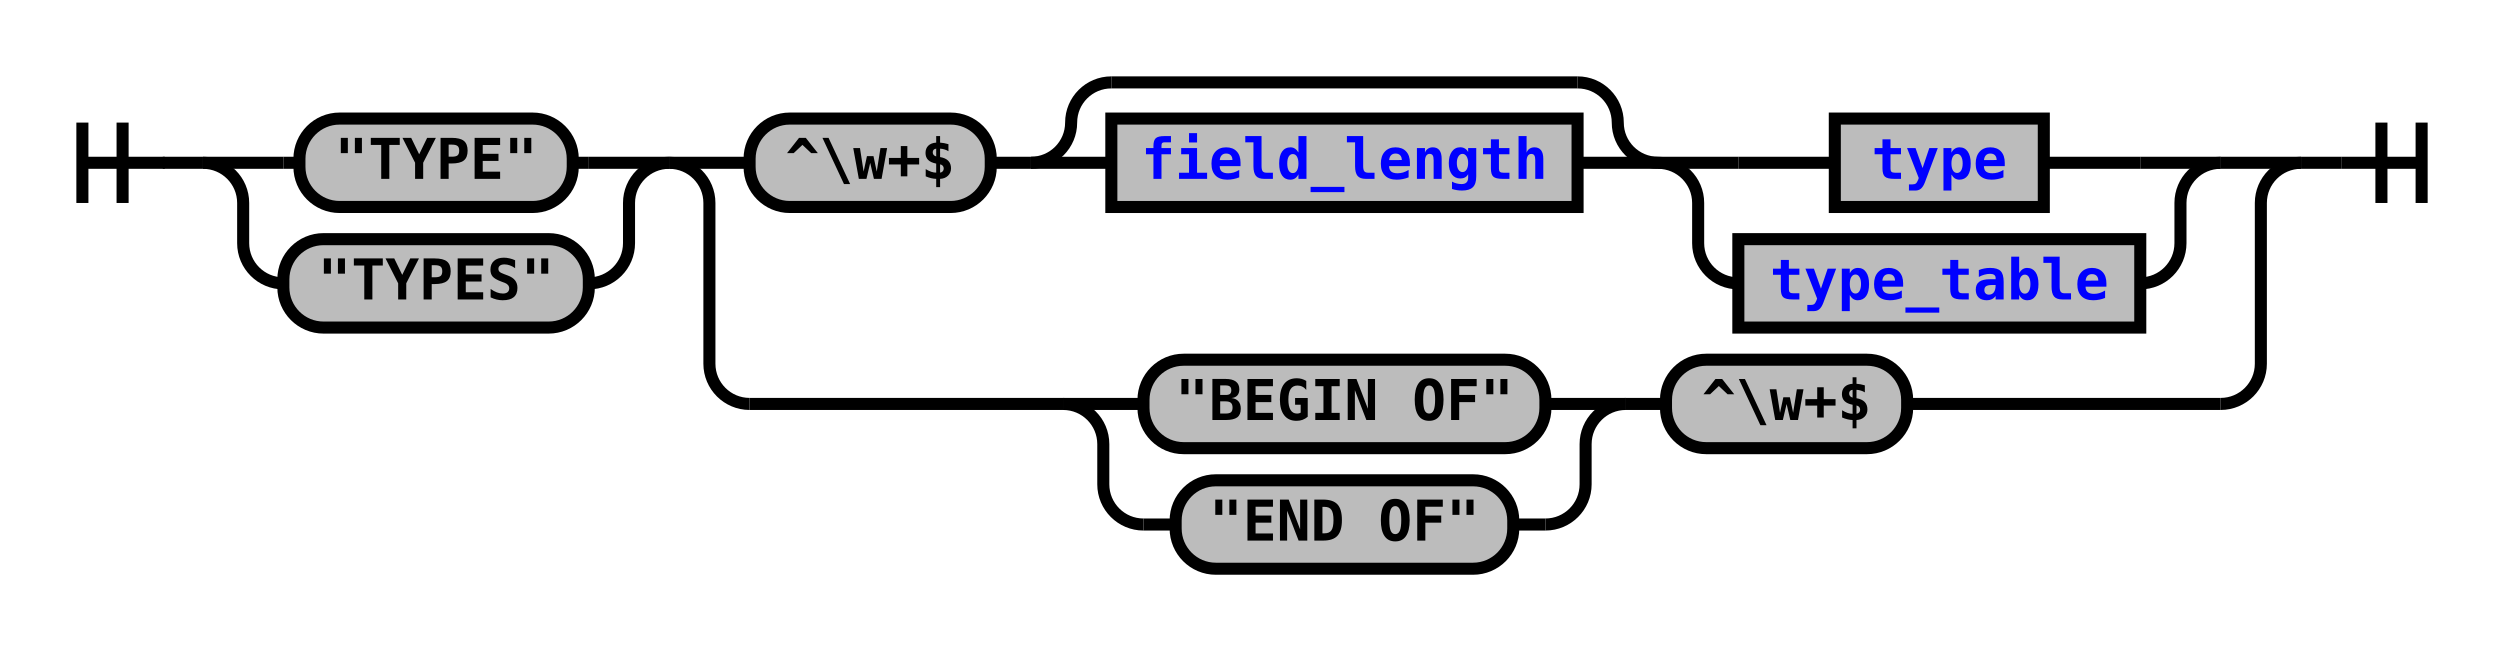
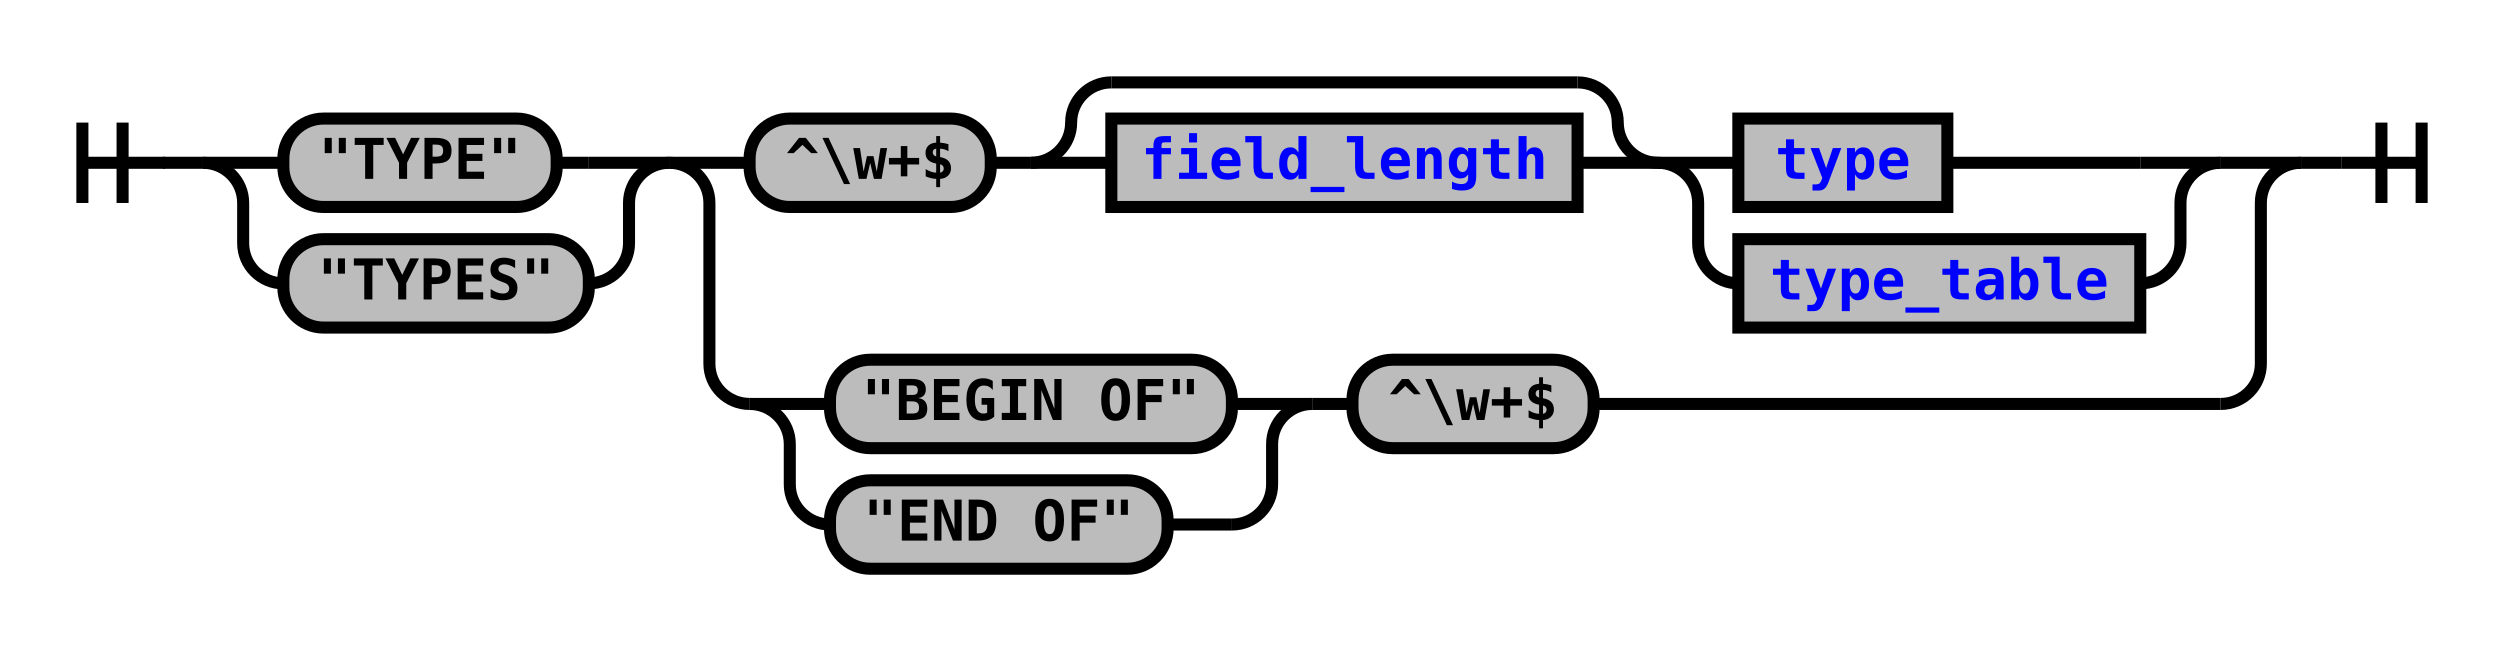
<svg xmlns="http://www.w3.org/2000/svg" xmlns:xlink="http://www.w3.org/1999/xlink" class="railroad-diagram" width="622" height="161" viewBox="0 0 622 161">
  <defs>
    <style type="text/css">
path {
stroke-width: 3;
stroke: black;
fill: rgba(0,0,0,0);
}
text {
font: bold 14px monospace;
text-anchor: middle;
}
text.diagram-text {
font-size: 12px;
}
a {
fill: blue;
}
text.diagram-arrow {
font-size: 16px;
}
text.label {
text-anchor: start;
}
text.comment {
font: italic 12px monospace;
}
rect {
stroke-width: 3;
stroke: black;
fill: #BCBCBC;
}
path.diagram-text {
stroke-width: 3;
stroke: black;
fill: #BCBCBC;
cursor: help;
}
</style>
  </defs>
  <g transform="translate(.5 .5)">
    <path d="M 20 30 v 20 m 10 -20 v 20 m -10 -10 h 20.5" />
    <path d="M40 40h10" />
    <g>
      <path d="M50 40h0" />
      <path d="M572 40h0" />
      <g>
        <path d="M50 40h0" />
        <path d="M166 40h0" />
        <path d="M50 40h20" />
        <g class="terminal">
-           <path d="M70 40h4" />
-           <path d="M142 40h4" />
-           <rect x="74" y="29" width="68" height="22" rx="10" ry="10" />
-           <text x="108" y="44">"TYPE"</text>
+           <path d="M70 40h0" />
+           <path d="M138 40h8" />
+           <rect x="70" y="29" width="68" height="22" rx="10" ry="10" />
+           <text x="104" y="44">"TYPE"</text>
        </g>
        <path d="M146 40h20" />
        <path d="M50 40a10 10 0 0 1 10 10v10a10 10 0 0 0 10 10" />
        <g class="terminal">
          <path d="M70 70h0" />
          <path d="M146 70h0" />
          <rect x="70" y="59" width="76" height="22" rx="10" ry="10" />
          <text x="108" y="74">"TYPES"</text>
        </g>
        <path d="M146 70a10 10 0 0 0 10 -10v-10a10 10 0 0 1 10 -10" />
      </g>
      <g>
        <path d="M166 40h0" />
        <path d="M572 40h0" />
        <path d="M166 40h20" />
        <g>
          <path d="M186 40h0" />
          <path d="M552 40h0" />
          <g class="terminal">
            <path d="M186 40h0" />
            <path d="M246 40h0" />
            <rect x="186" y="29" width="60" height="22" rx="10" ry="10" />
            <text x="216" y="44">^\w+$</text>
          </g>
          <path d="M246 40h10" />
          <g>
            <path d="M256 40h0" />
            <path d="M412 40h0" />
            <path d="M256 40a10 10 0 0 0 10 -10v0a10 10 0 0 1 10 -10" />
            <g>
              <path d="M276 20h116" />
            </g>
            <path d="M392 20a10 10 0 0 1 10 10v0a10 10 0 0 0 10 10" />
            <path d="M256 40h20" />
            <g class="non-terminal">
              <path d="M276 40h0" />
              <path d="M392 40h0" />
              <rect x="276" y="29" width="116" height="22" />
              <a xlink:href="reuse_field_length.svg">
                <text x="334" y="44">field_length</text>
              </a>
            </g>
            <path d="M392 40h20" />
          </g>
          <g>
            <path d="M412 40h0" />
            <path d="M552 40h0" />
            <path d="M412 40h20" />
            <g class="non-terminal">
-               <path d="M432 40h24" />
-               <path d="M508 40h24" />
-               <rect x="456" y="29" width="52" height="22" />
+               <path d="M432 40h0" />
+               <path d="M484 40h48" />
+               <rect x="432" y="29" width="52" height="22" />
              <a xlink:href="reuse_type.svg">
-                 <text x="482" y="44">type</text>
+                 <text x="458" y="44">type</text>
              </a>
            </g>
            <path d="M532 40h20" />
            <path d="M412 40a10 10 0 0 1 10 10v10a10 10 0 0 0 10 10" />
            <g class="non-terminal">
              <path d="M432 70h0" />
              <path d="M532 70h0" />
              <rect x="432" y="59" width="100" height="22" />
              <a xlink:href="reuse_type_table.svg">
                <text x="482" y="74">type_table</text>
              </a>
            </g>
            <path d="M532 70a10 10 0 0 0 10 -10v-10a10 10 0 0 1 10 -10" />
          </g>
        </g>
        <path d="M552 40h20" />
        <path d="M166 40a10 10 0 0 1 10 10v40a10 10 0 0 0 10 10" />
        <g>
-           <path d="M186 100h78" />
-           <path d="M474 100h78" />
+           <path d="M186 100h0" />
+           <path d="M396 100h156" />
          <g>
-             <path d="M264 100h0" />
-             <path d="M404 100h0" />
-             <path d="M264 100h20" />
+             <path d="M186 100h0" />
+             <path d="M326 100h0" />
+             <path d="M186 100h20" />
            <g class="terminal">
-               <path d="M284 100h0" />
-               <path d="M384 100h0" />
-               <rect x="284" y="89" width="100" height="22" rx="10" ry="10" />
-               <text x="334" y="104">"BEGIN OF"</text>
+               <path d="M206 100h0" />
+               <path d="M306 100h0" />
+               <rect x="206" y="89" width="100" height="22" rx="10" ry="10" />
+               <text x="256" y="104">"BEGIN OF"</text>
            </g>
-             <path d="M384 100h20" />
-             <path d="M264 100a10 10 0 0 1 10 10v10a10 10 0 0 0 10 10" />
+             <path d="M306 100h20" />
+             <path d="M186 100a10 10 0 0 1 10 10v10a10 10 0 0 0 10 10" />
            <g class="terminal">
-               <path d="M284 130h8" />
-               <path d="M376 130h8" />
-               <rect x="292" y="119" width="84" height="22" rx="10" ry="10" />
-               <text x="334" y="134">"END OF"</text>
+               <path d="M206 130h0" />
+               <path d="M290 130h16" />
+               <rect x="206" y="119" width="84" height="22" rx="10" ry="10" />
+               <text x="248" y="134">"END OF"</text>
            </g>
-             <path d="M384 130a10 10 0 0 0 10 -10v-10a10 10 0 0 1 10 -10" />
+             <path d="M306 130a10 10 0 0 0 10 -10v-10a10 10 0 0 1 10 -10" />
          </g>
-           <path d="M404 100h10" />
+           <path d="M326 100h10" />
          <g class="terminal">
-             <path d="M414 100h0" />
-             <path d="M474 100h0" />
-             <rect x="414" y="89" width="60" height="22" rx="10" ry="10" />
-             <text x="444" y="104">^\w+$</text>
+             <path d="M336 100h0" />
+             <path d="M396 100h0" />
+             <rect x="336" y="89" width="60" height="22" rx="10" ry="10" />
+             <text x="366" y="104">^\w+$</text>
          </g>
        </g>
        <path d="M552 100a10 10 0 0 0 10 -10v-40a10 10 0 0 1 10 -10" />
      </g>
    </g>
    <path d="M572 40h10" />
    <path d="M 582 40 h 20 m -10 -10 v 20 m 10 -20 v 20" />
  </g>
</svg>
